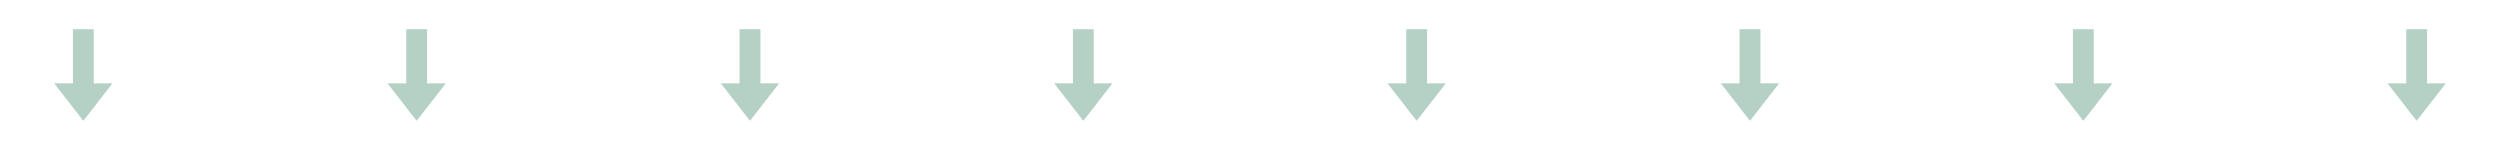
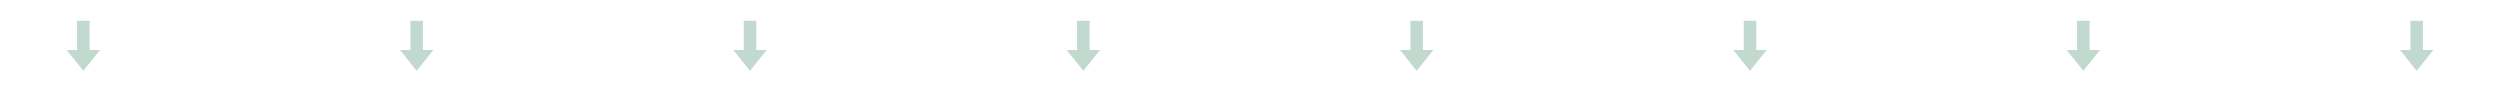
- <svg xmlns="http://www.w3.org/2000/svg" viewBox="0 0 1200 72" fill="#78ab96" fill-opacity=".55" aria-hidden="true">
-   <path d="M35 14 45 14 45 40 54 40 40 58 26 40 35 40Z" />
-   <path d="M195 14 205 14 205 40 214 40 200 58 186 40 195 40Z" />
-   <path d="M355 14 365 14 365 40 374 40 360 58 346 40 355 40Z" />
-   <path d="M515 14 525 14 525 40 534 40 520 58 506 40 515 40Z" />
-   <path d="M675 14 685 14 685 40 694 40 680 58 666 40 675 40Z" />
-   <path d="M835 14 845 14 845 40 854 40 840 58 826 40 835 40Z" />
-   <path d="M995 14 1005 14 1005 40 1014 40 1000 58 986 40 995 40Z" />
-   <path d="M1155 14 1165 14 1165 40 1174 40 1160 58 1146 40 1155 40Z" />
+ <svg xmlns="http://www.w3.org/2000/svg" viewBox="0 0 1200 44" fill="#78ab96" fill-opacity=".45" aria-hidden="true">
+   <path d="M37 10 43 10 43 24 48 24 40 34 32 24 37 24Z" />
+   <path d="M197 10 203 10 203 24 208 24 200 34 192 24 197 24Z" />
+   <path d="M357 10 363 10 363 24 368 24 360 34 352 24 357 24Z" />
+   <path d="M517 10 523 10 523 24 528 24 520 34 512 24 517 24Z" />
+   <path d="M677 10 683 10 683 24 688 24 680 34 672 24 677 24Z" />
+   <path d="M837 10 843 10 843 24 848 24 840 34 832 24 837 24Z" />
+   <path d="M997 10 1003 10 1003 24 1008 24 1000 34 992 24 997 24Z" />
+   <path d="M1157 10 1163 10 1163 24 1168 24 1160 34 1152 24 1157 24Z" />
</svg>
